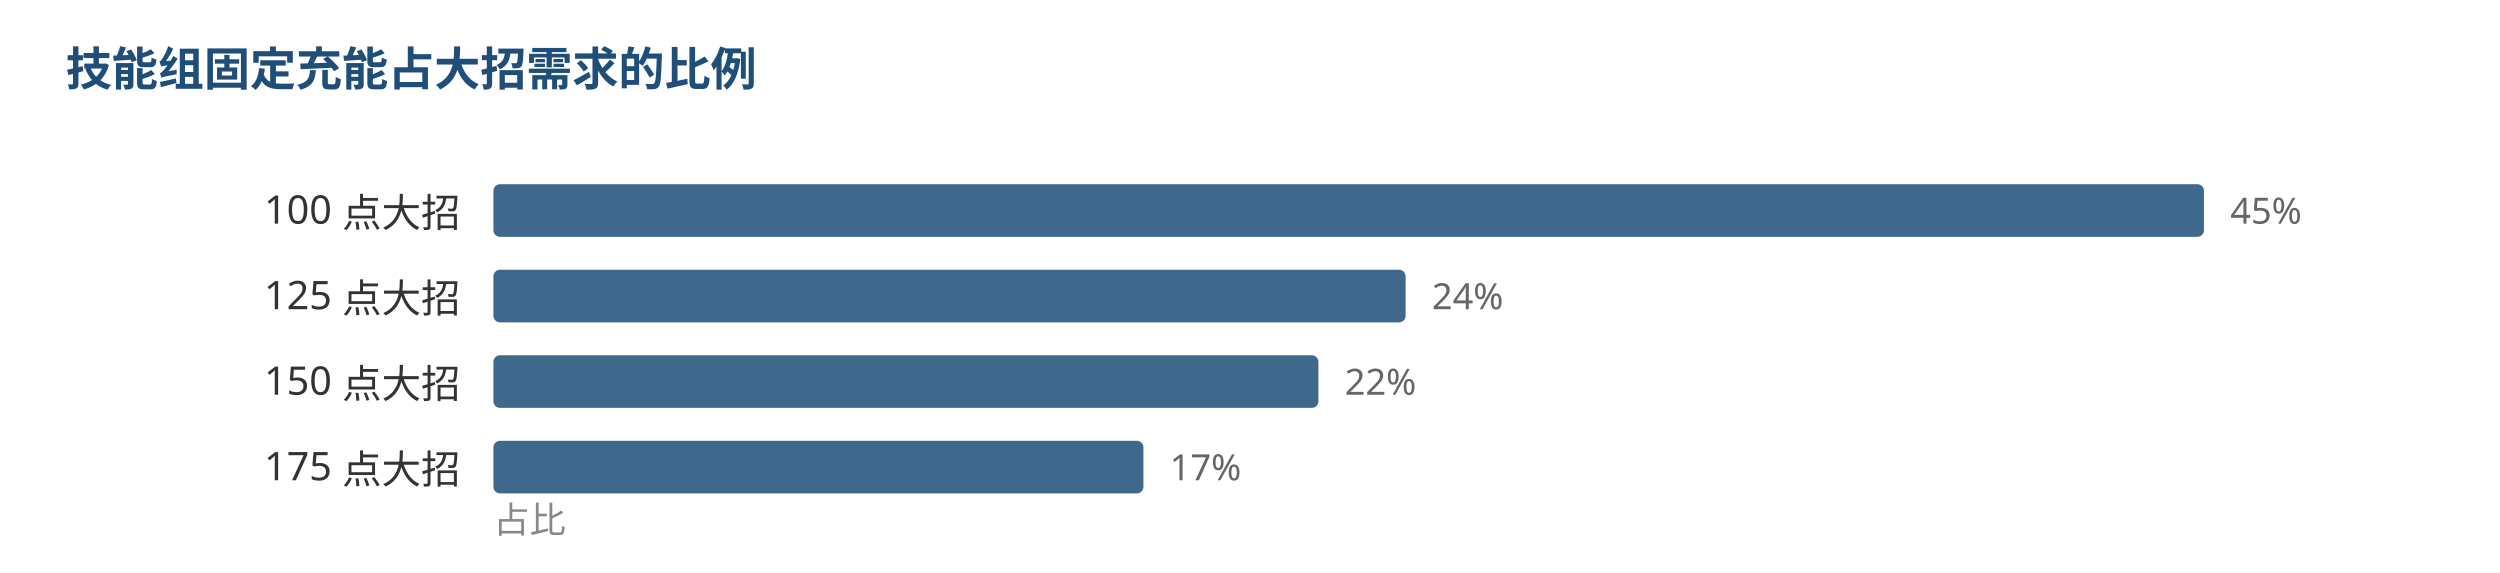
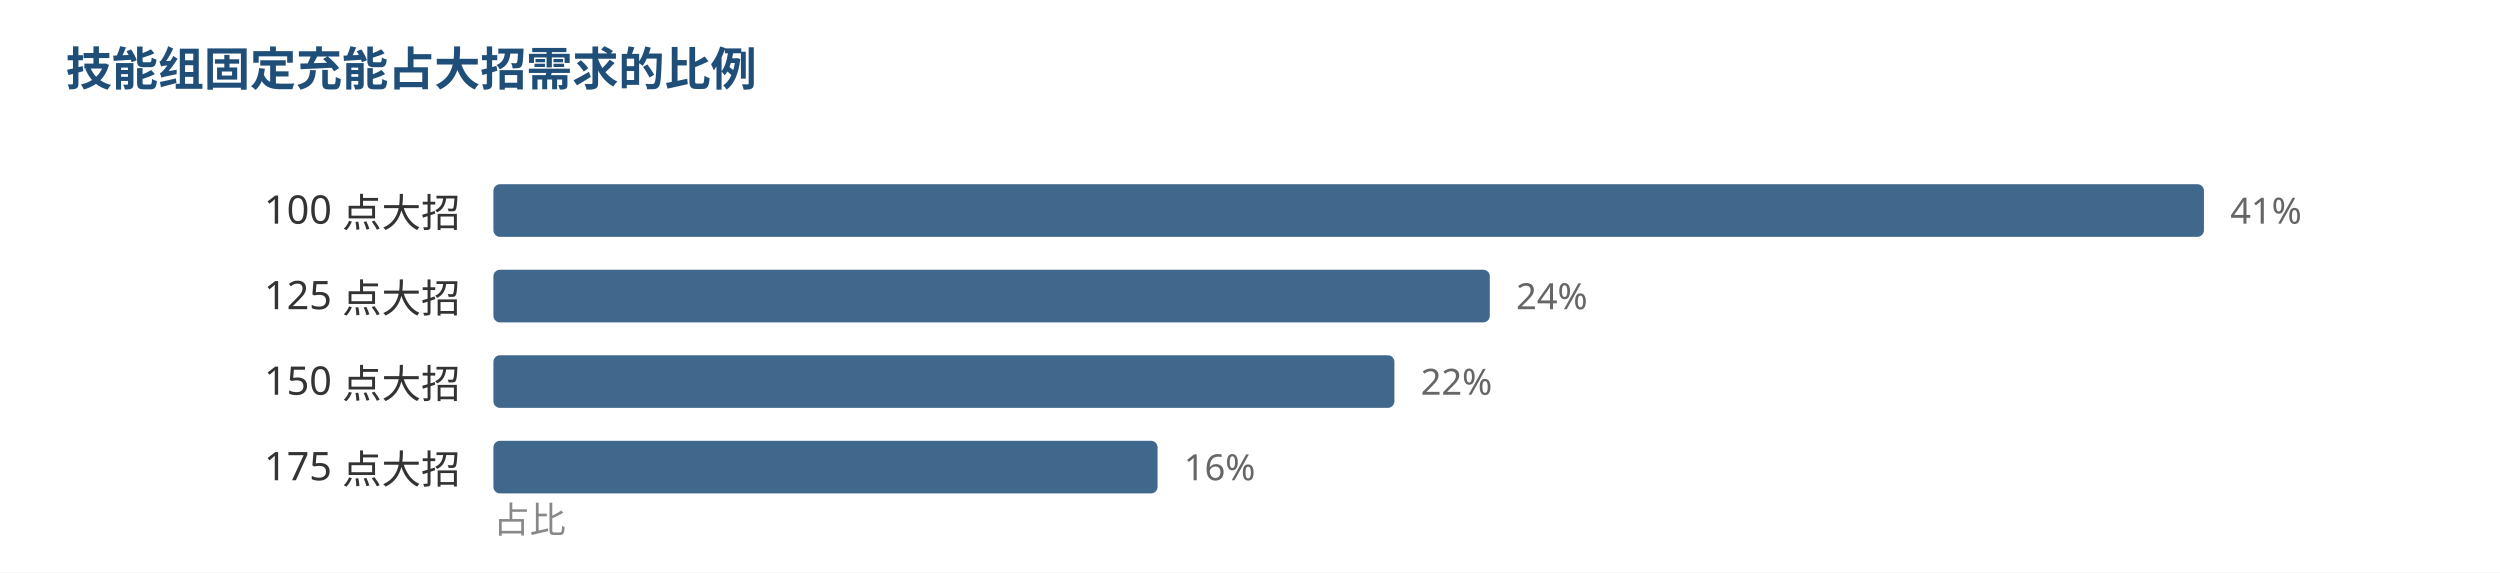
<svg xmlns="http://www.w3.org/2000/svg" width="760" height="174" viewBox="0 0 760 174">
  <rect x="0" y="0" width="760" height="174" fill="#ffffff" />
  <text x="20" y="26" font-family="sans-serif" font-size="14" font-weight="bold" fill="#1f4e79">技能组固定充能占大招需求的比例</text>
  <text x="140" y="68" text-anchor="end" font-family="sans-serif" font-size="12" fill="#333">100 点大招</text>
  <rect x="150" y="56" width="520.0" height="16" rx="2" fill="#1f4e79" opacity="0.85" />
-   <text x="678.0" y="68" font-family="sans-serif" font-size="11" fill="#666">45%</text>
+   <text x="678.0" y="68" font-family="sans-serif" font-size="11" fill="#666">41%</text>
  <text x="140" y="94" text-anchor="end" font-family="sans-serif" font-size="12" fill="#333">125 点大招</text>
-   <rect x="150" y="82" width="277.3" height="16" rx="2" fill="#1f4e79" opacity="0.85" />
-   <text x="435.3" y="94" font-family="sans-serif" font-size="11" fill="#666">24%</text>
+   <rect x="150" y="82" width="302.9" height="16" rx="2" fill="#1f4e79" opacity="0.85" />
+   <text x="460.9" y="94" font-family="sans-serif" font-size="11" fill="#666">24%</text>
  <text x="140" y="120" text-anchor="end" font-family="sans-serif" font-size="12" fill="#333">150 点大招</text>
-   <rect x="150" y="108" width="250.8" height="16" rx="2" fill="#1f4e79" opacity="0.85" />
-   <text x="408.8" y="120" font-family="sans-serif" font-size="11" fill="#666">22%</text>
+   <rect x="150" y="108" width="273.9" height="16" rx="2" fill="#1f4e79" opacity="0.85" />
+   <text x="431.9" y="120" font-family="sans-serif" font-size="11" fill="#666">22%</text>
  <text x="140" y="146" text-anchor="end" font-family="sans-serif" font-size="12" fill="#333">175 点大招</text>
-   <rect x="150" y="134" width="197.6" height="16" rx="2" fill="#1f4e79" opacity="0.85" />
-   <text x="355.6" y="146" font-family="sans-serif" font-size="11" fill="#666">17%</text>
+   <rect x="150" y="134" width="201.9" height="16" rx="2" fill="#1f4e79" opacity="0.85" />
+   <text x="359.9" y="146" font-family="sans-serif" font-size="11" fill="#666">16%</text>
  <text x="150" y="162" font-family="sans-serif" font-size="11" fill="#888">占比</text>
</svg>
